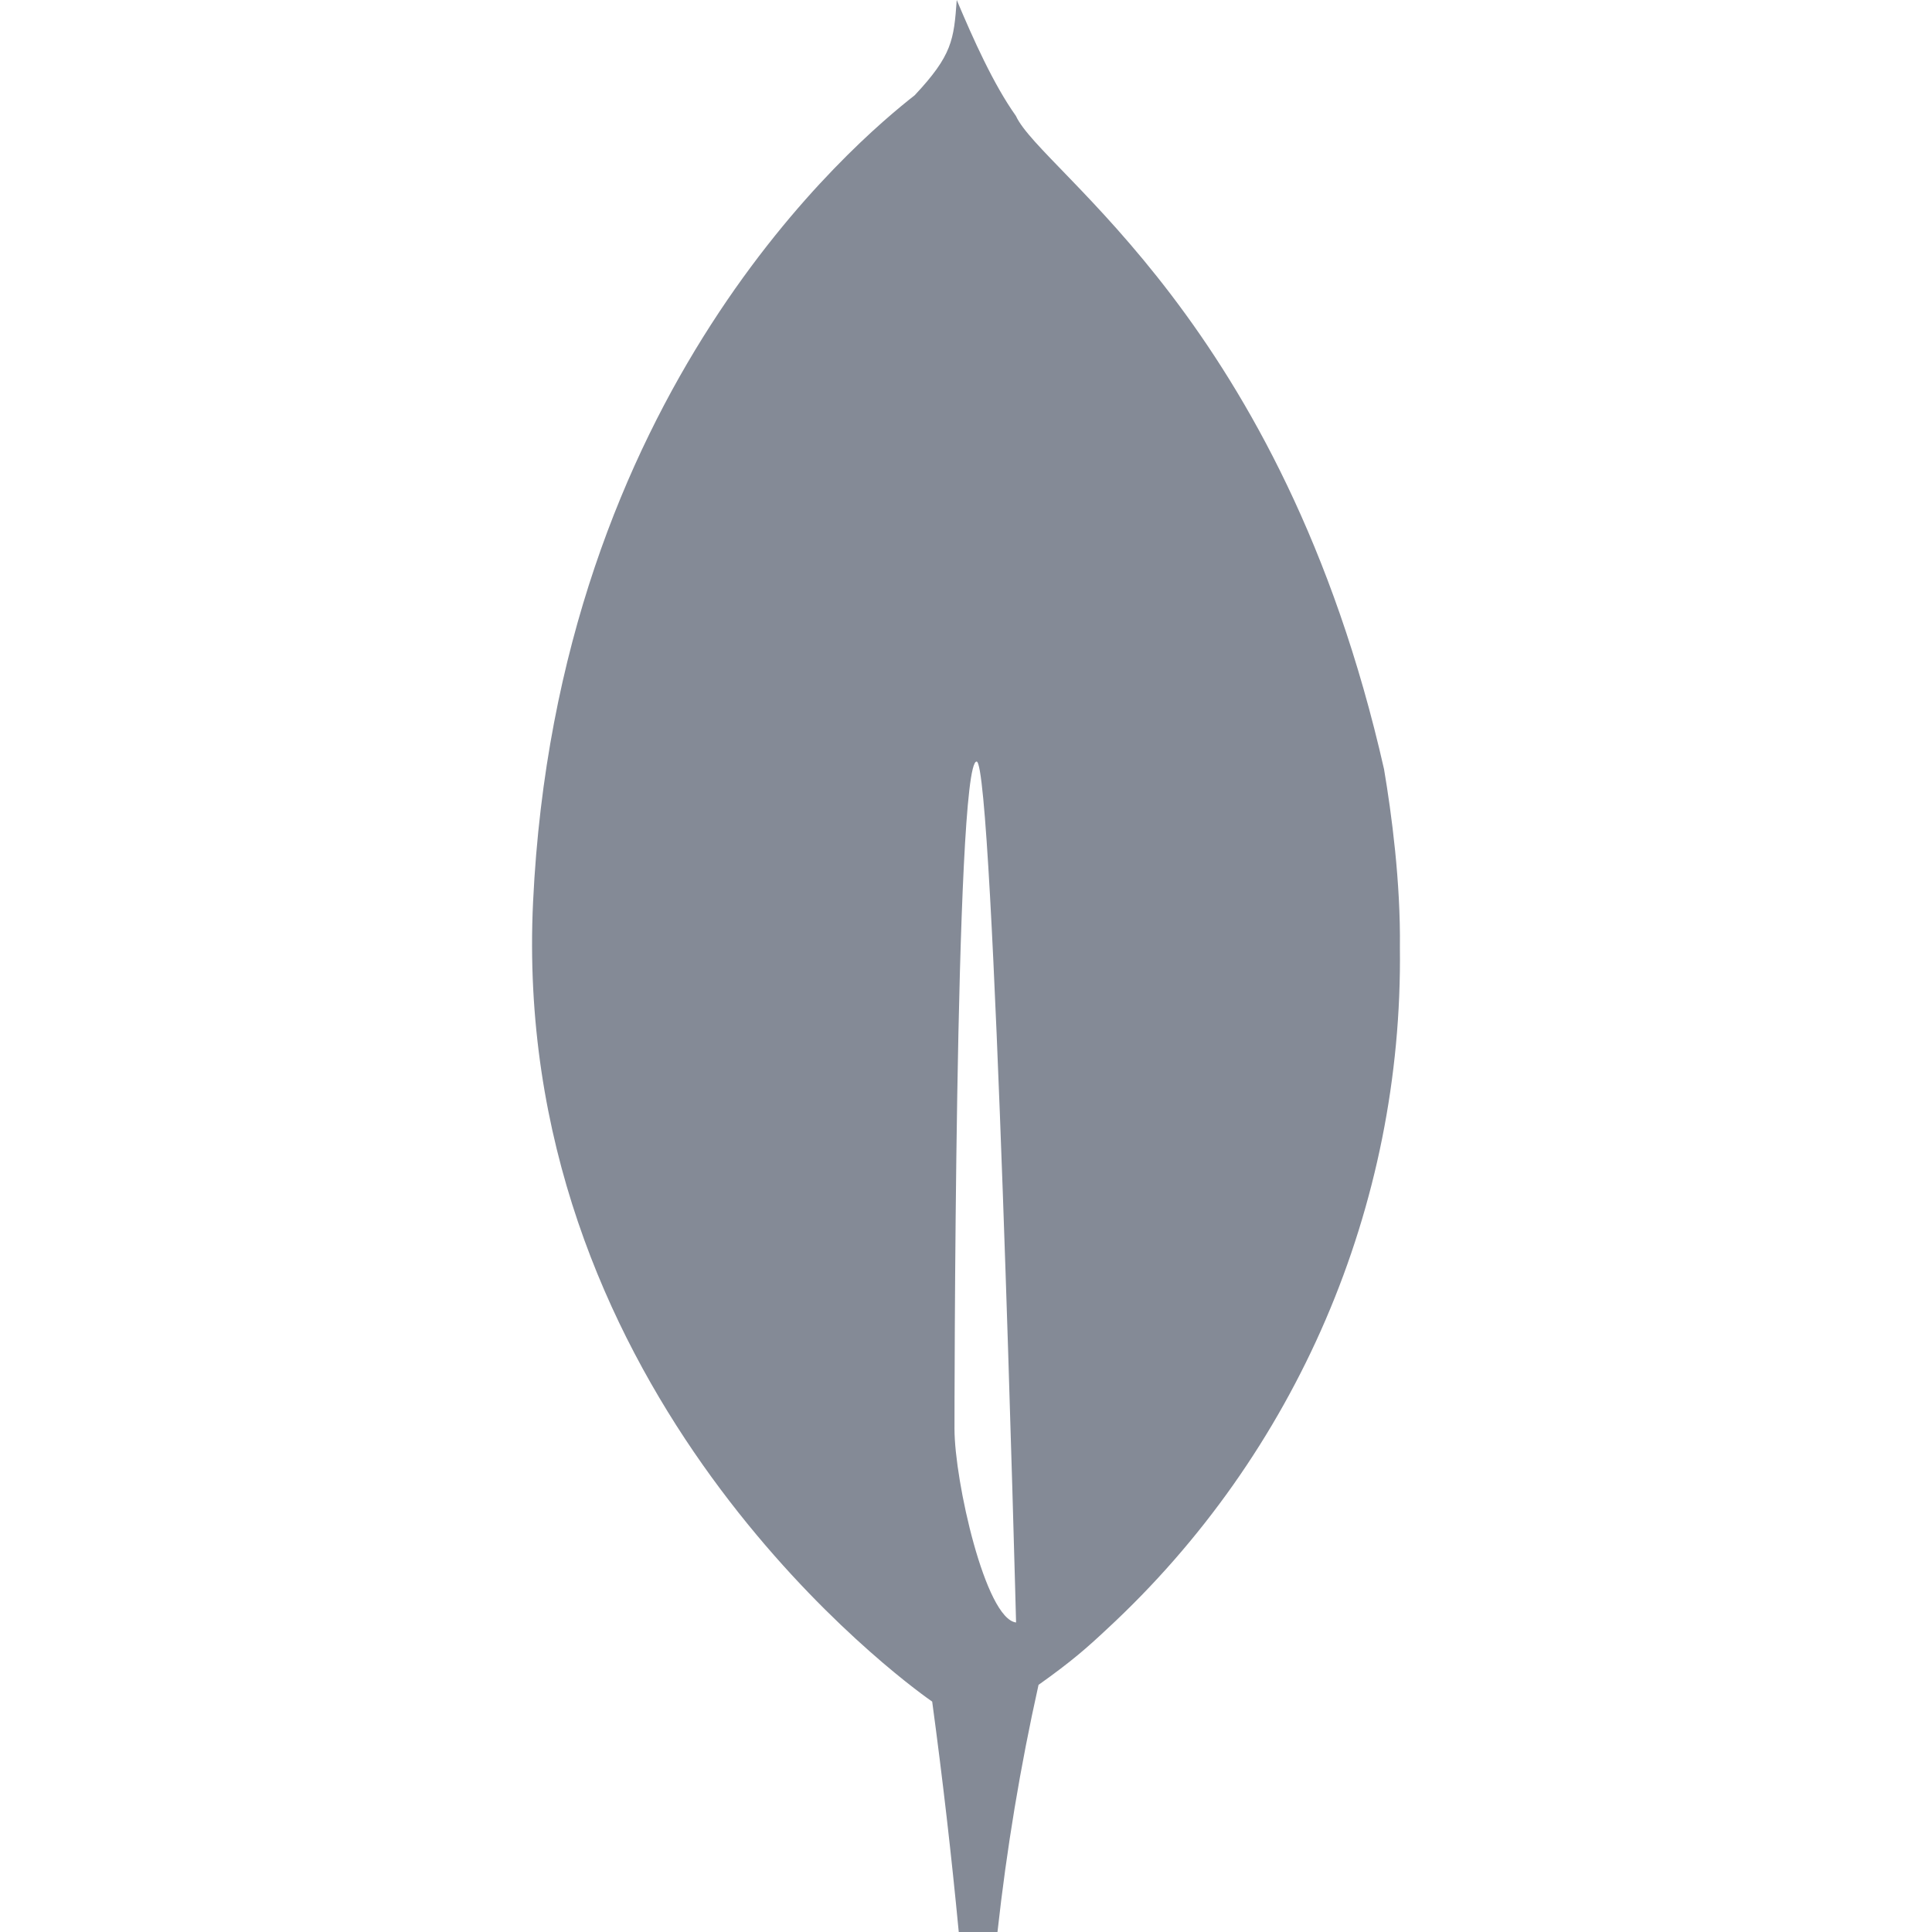
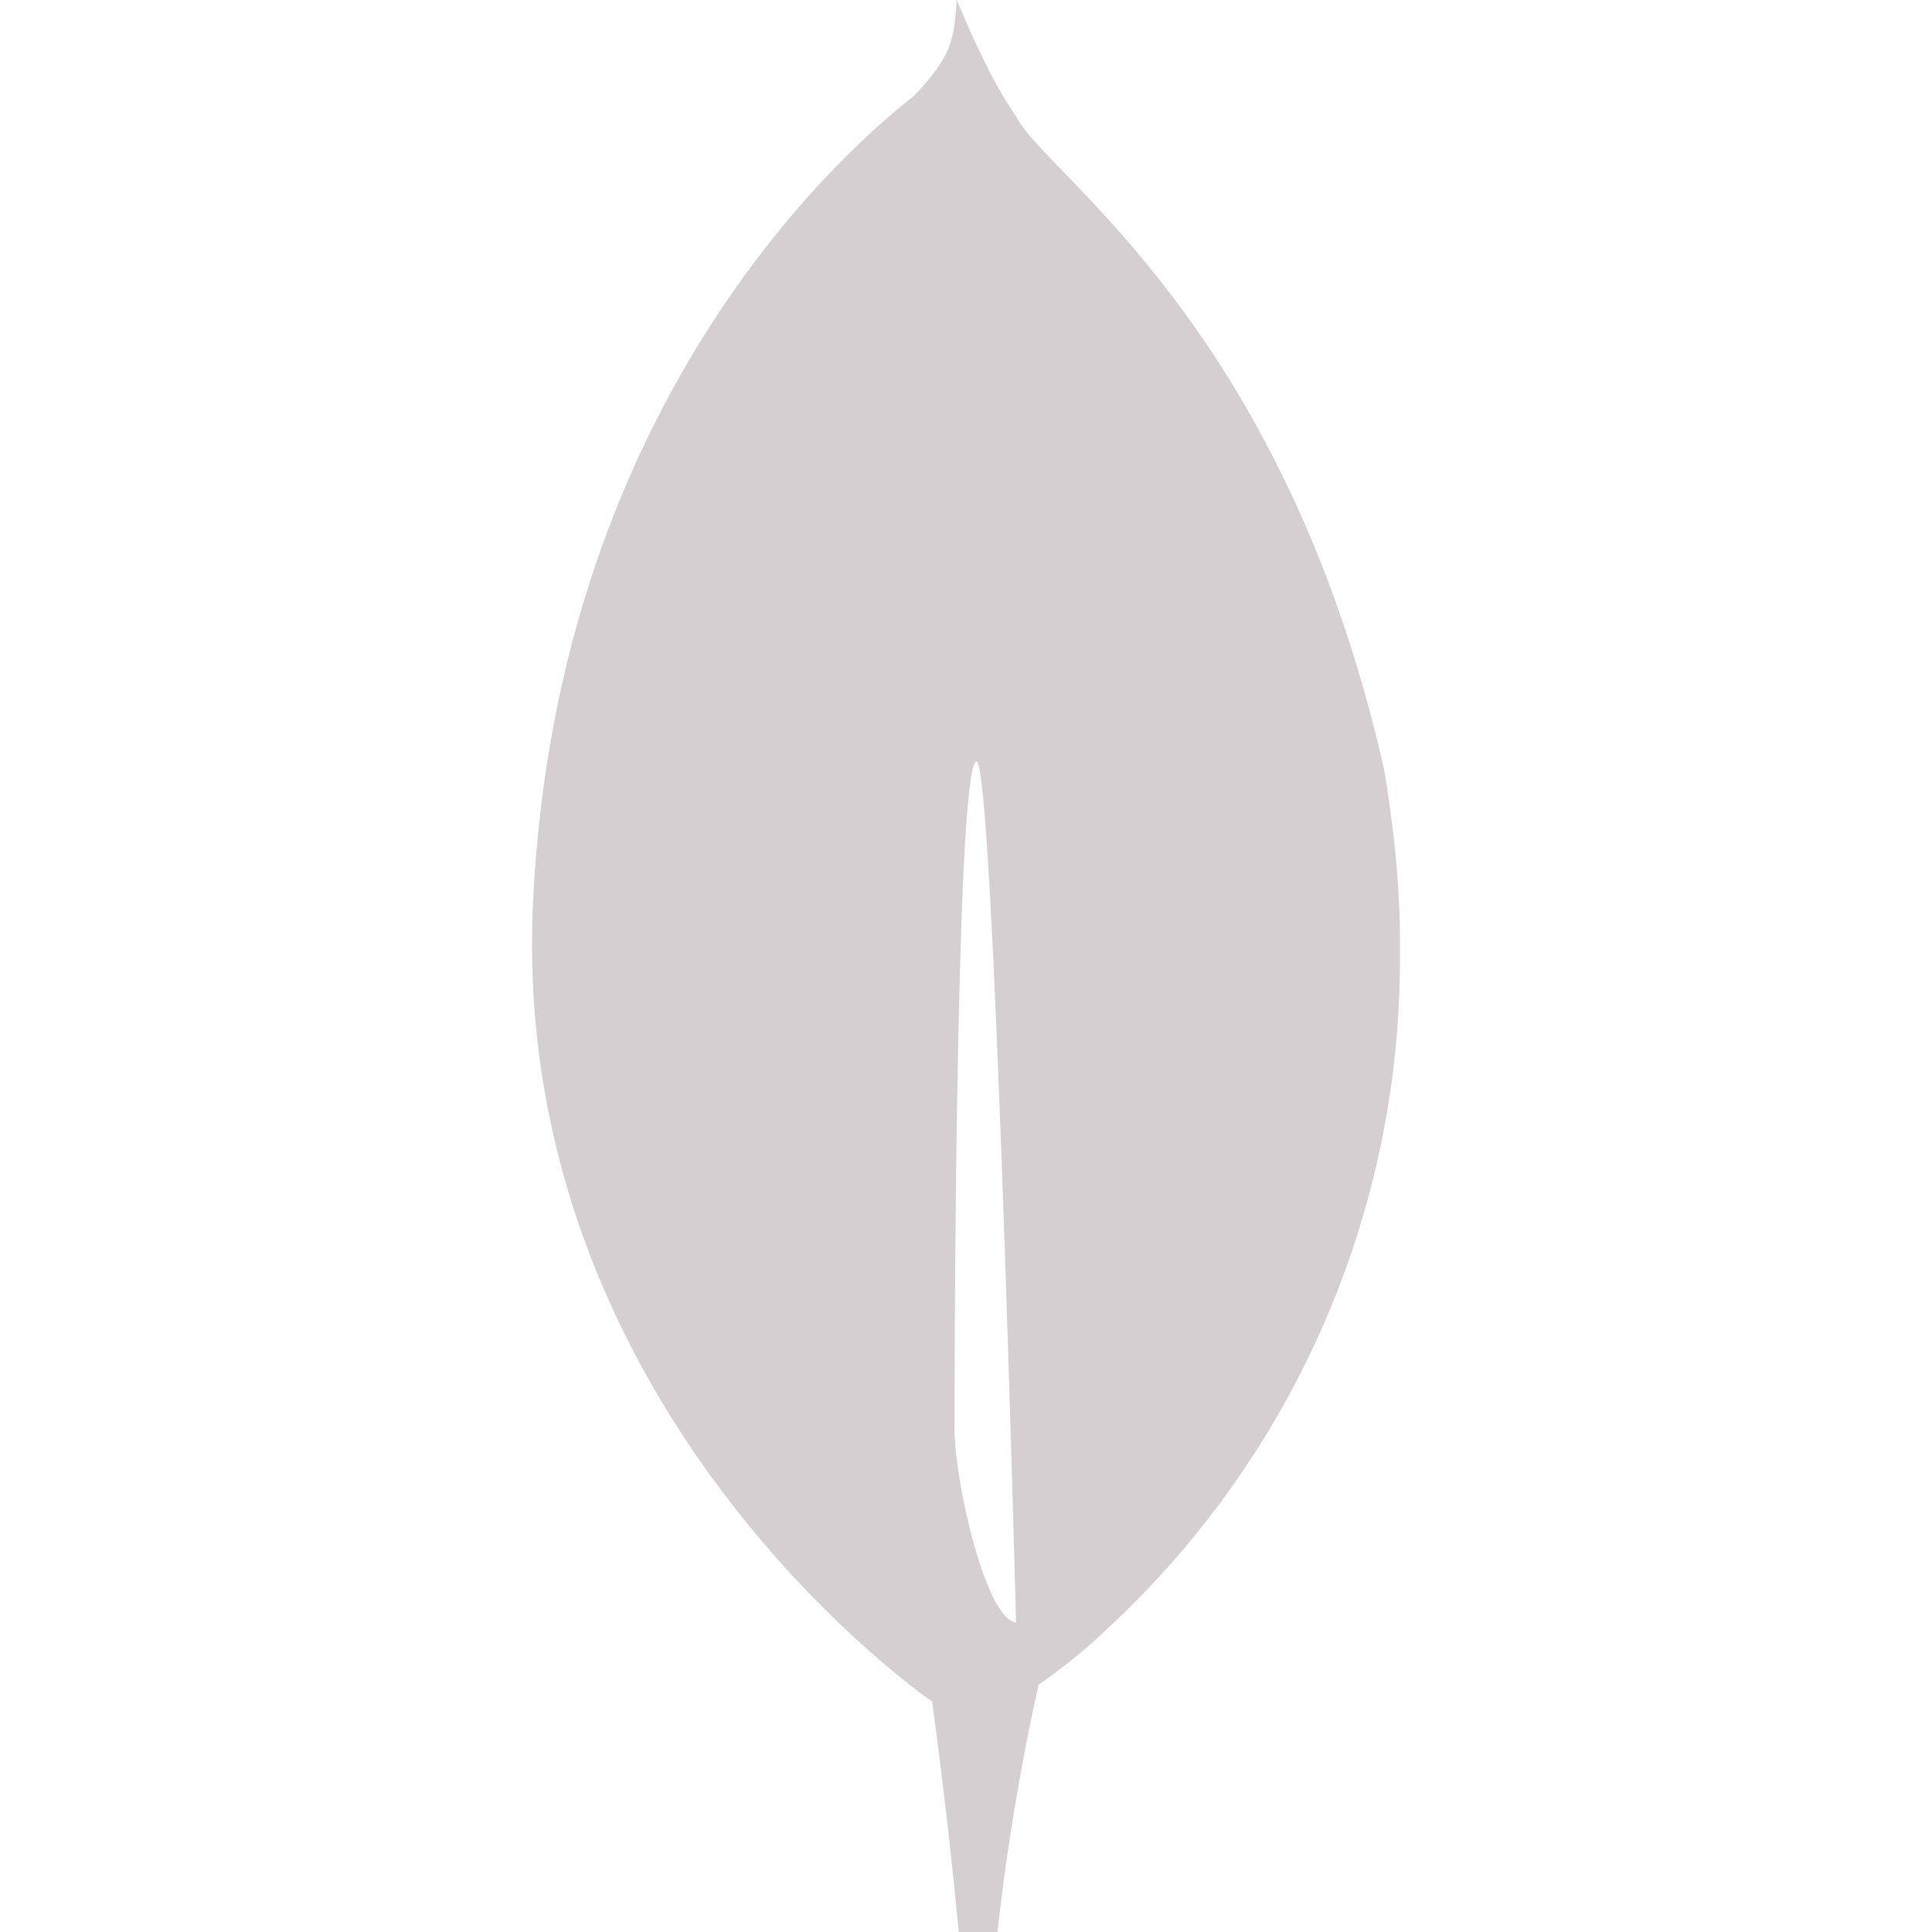
- <svg xmlns="http://www.w3.org/2000/svg" role="img" viewBox="0 0 24 24" fill="#848a96">
+ <svg xmlns="http://www.w3.org/2000/svg" role="img" viewBox="0 0 24 24" fill="#d5cfd1">
  <path d="M17.193 9.555c-1.264-5.58-4.252-7.414-4.573-8.115-.28-.394-.53-.954-.735-1.44-.036.495-.055.685-.523 1.184-.723.566-4.438 3.682-4.74 10.02-.282 5.912 4.27 9.435 4.888 9.884l.07.05A73.49 73.49 0 0111.91 24h.481c.114-1.032.284-2.056.51-3.07.417-.296.604-.463.85-.693a11.342 11.342 0 003.639-8.464c.01-.814-.103-1.662-.197-2.218zm-5.336 8.195s0-8.291.275-8.29c.213 0 .49 10.695.49 10.695-.381-.045-.765-1.76-.765-2.405z" />
</svg>
